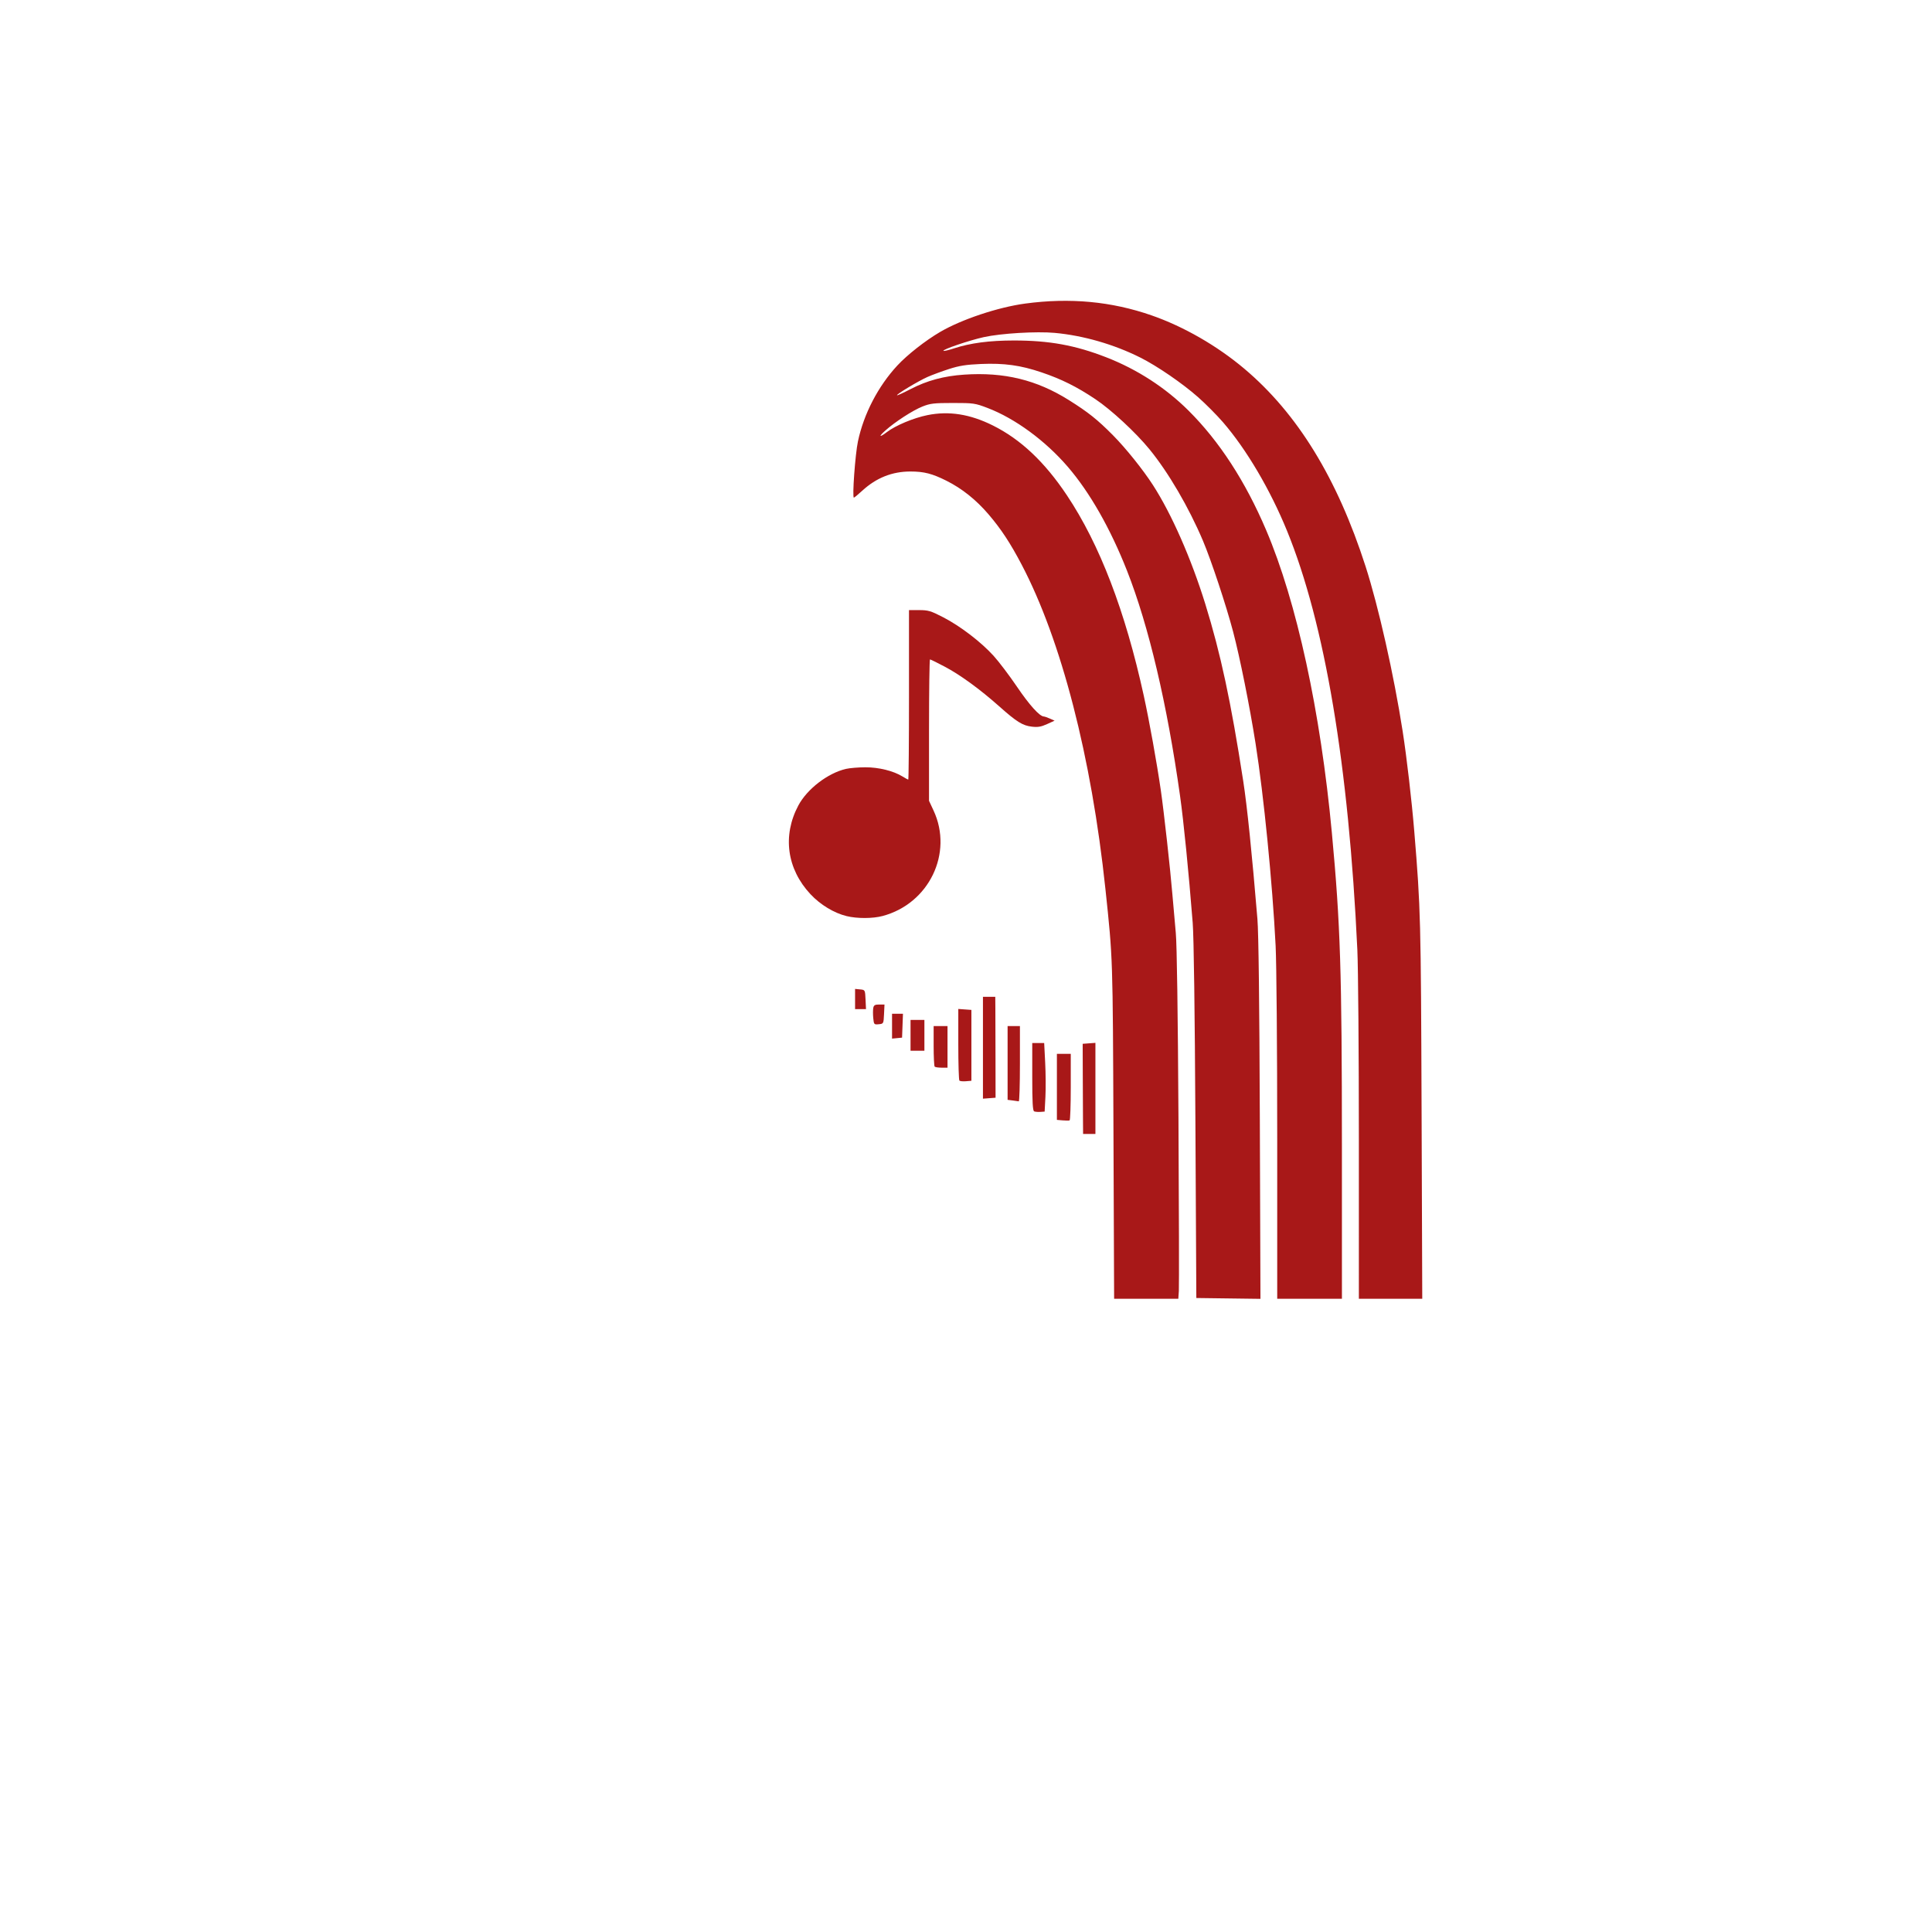
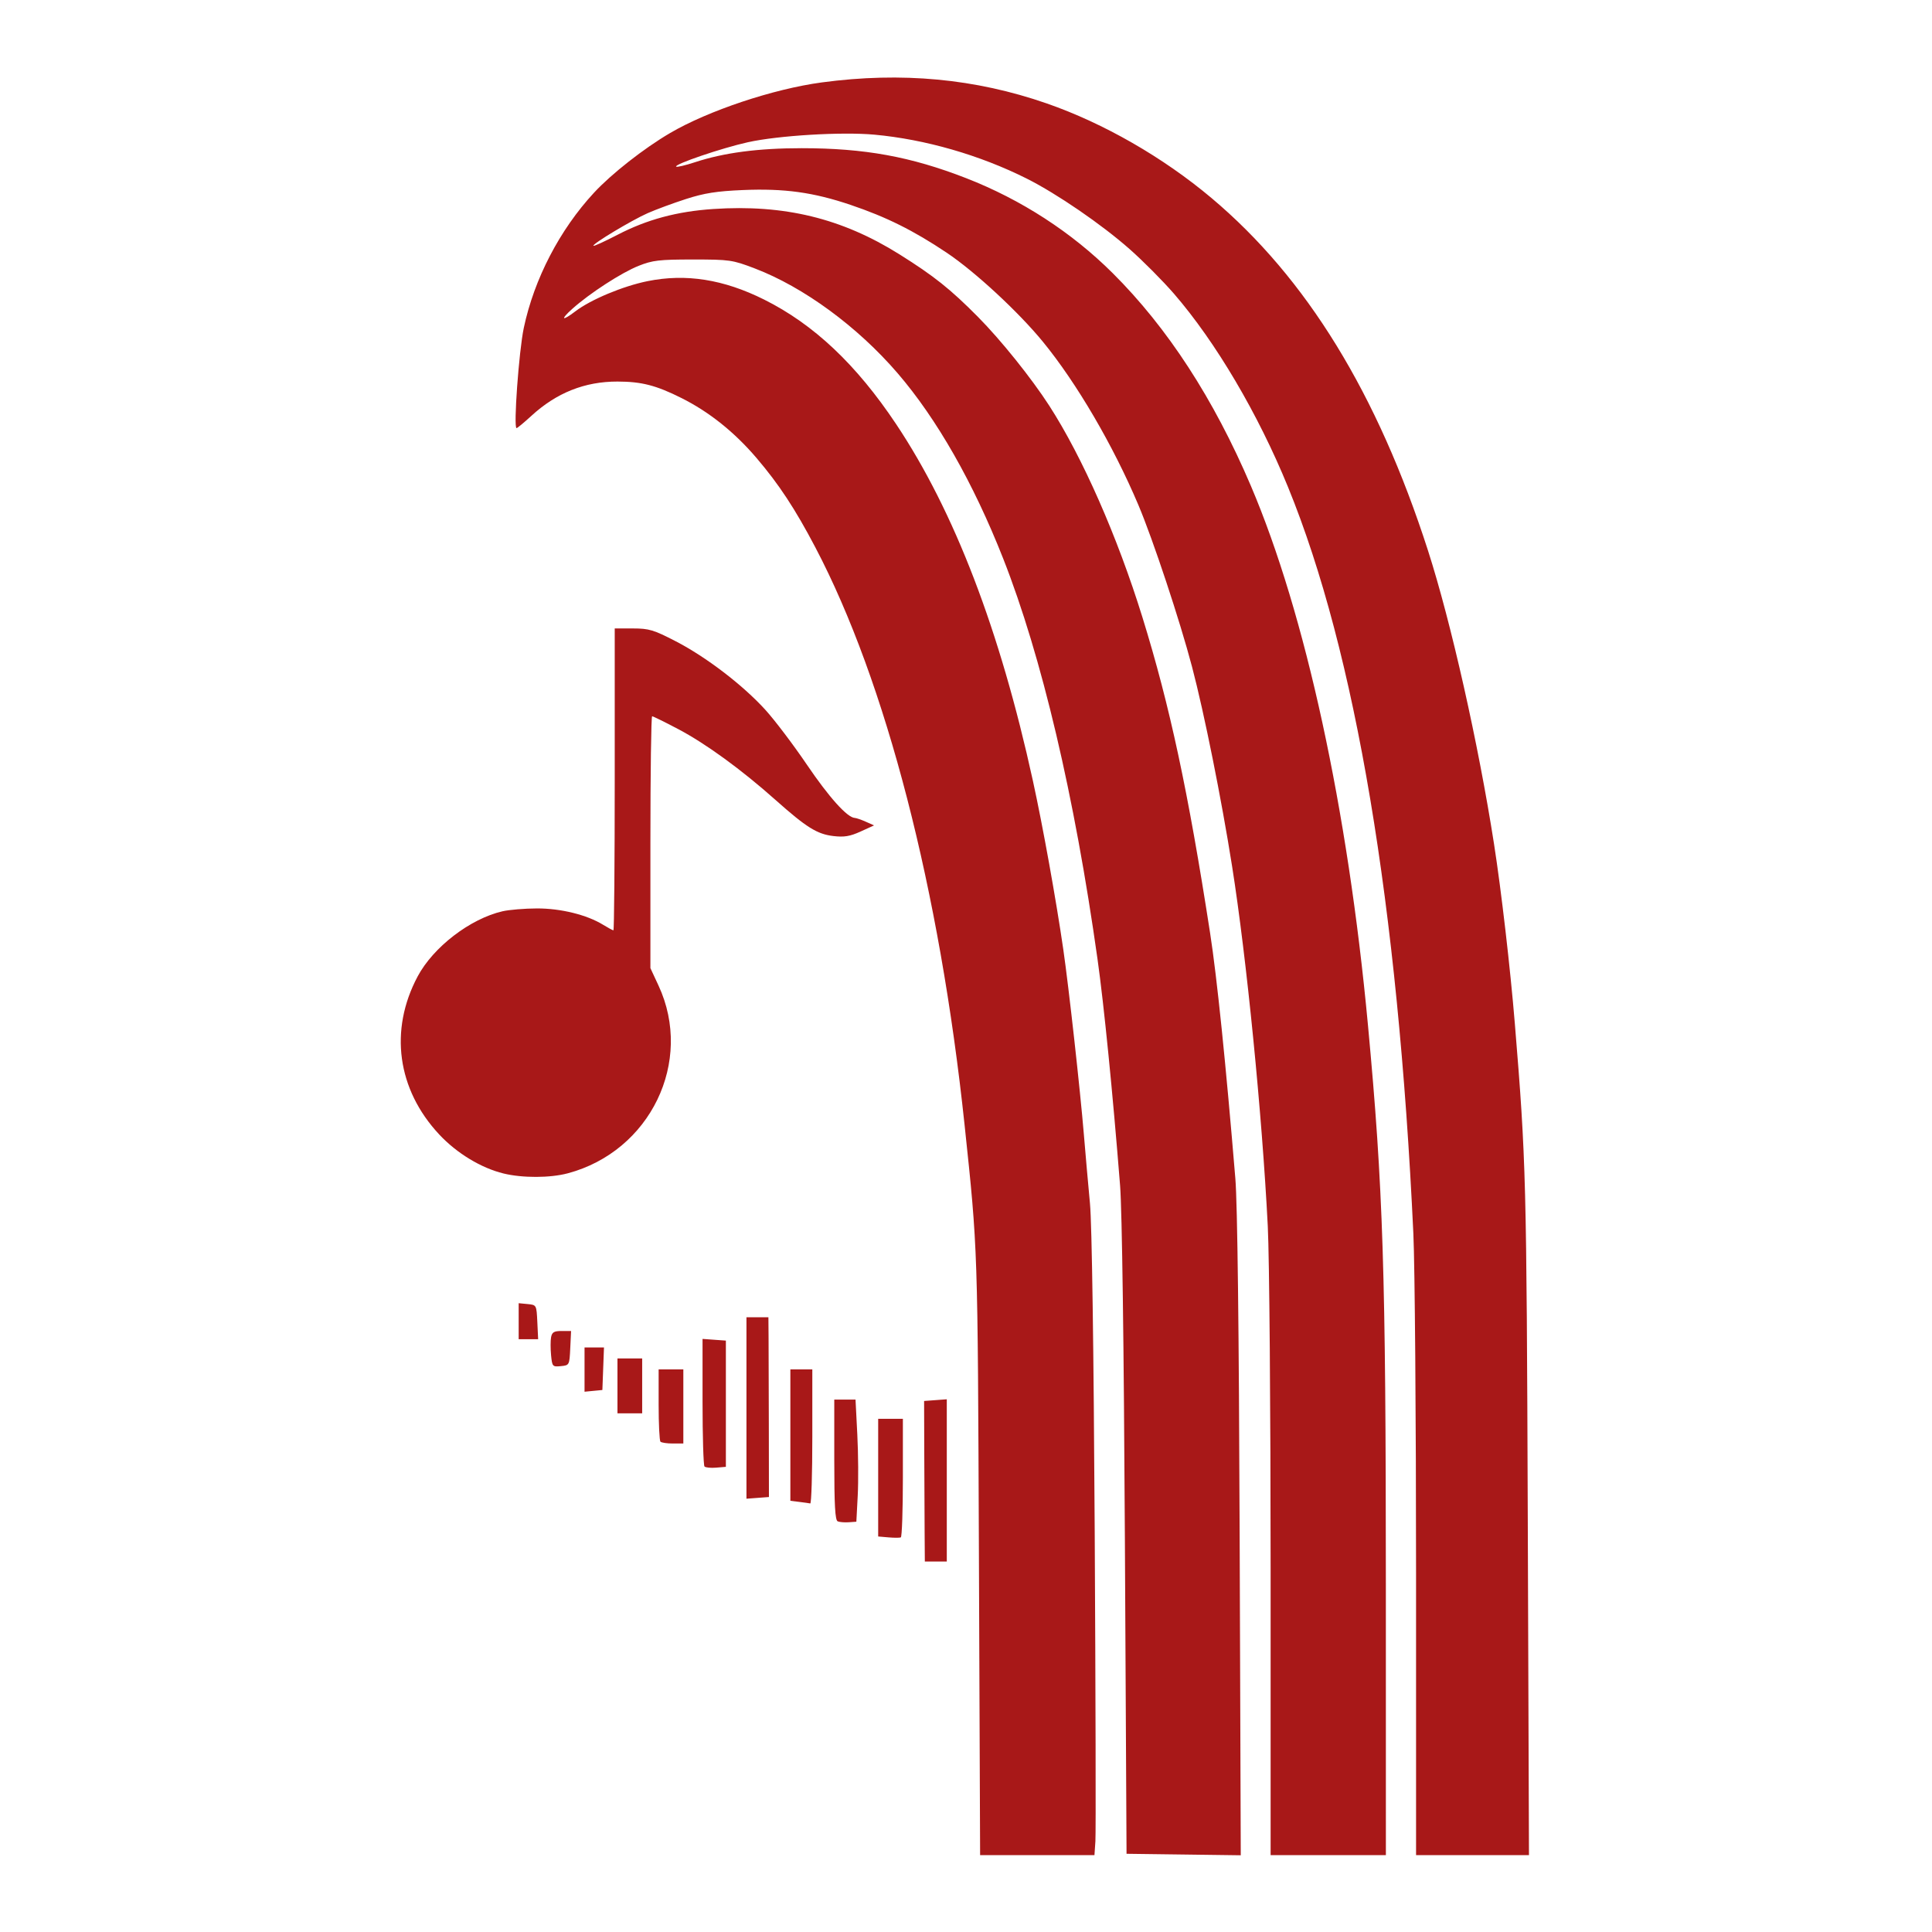
- <svg xmlns="http://www.w3.org/2000/svg" width="1024" height="1024" viewBox="0 0 1254 1254" role="img" aria-labelledby="title desc">
+ <svg xmlns="http://www.w3.org/2000/svg" width="1024" height="1024" viewBox="366 167 704 704" role="img" aria-labelledby="title desc">
  <g fill="#A81818" fill-rule="evenodd">
    <g id="hair">
      <path id="hair-1" d="M 722.709 734.25 C 722.258 620.56 722.331 622.761 717.492 577 C 708.424 491.263 688.84 415.455 663.095 366.439 C 655.739 352.433 649.817 343.435 641.681 333.9 C 633.614 324.445 624.412 317.092 614.339 312.049 C 605.062 307.406 599.811 306.053 591 306.036 C 579.102 306.013 568.771 310.127 559.632 318.526 C 556.954 320.987 554.523 323 554.228 323 C 553.054 323 555.078 294.939 556.861 286.5 C 560.63 268.662 569.947 250.719 582.445 237.228 C 588.858 230.307 600.632 221.07 610.163 215.484 C 624.101 207.315 647.814 199.403 665.467 197.03 C 694.49 193.13 721.383 195.642 747.408 204.684 C 768.175 211.898 789.863 224.354 807.5 239.196 C 842.1 268.311 867.924 310.373 886.353 367.633 C 894.741 393.693 904.729 438.082 910.401 474.5 C 913.072 491.65 916.325 519.72 917.992 540 C 922.095 589.928 922.266 596.463 922.706 720.75 L 923.14 843 902.57 843 L 882 843 881.998 740.25 C 881.998 683.737 881.554 628.05 881.012 616.5 C 875.398 496.766 859.942 404.688 835.355 344.511 C 824.431 317.774 809.03 291.66 793.804 274.056 C 789.787 269.411 782.512 262.091 777.639 257.788 C 767.414 248.762 751.075 237.563 740.102 232.062 C 723.031 223.504 703.187 217.782 684.636 216.07 C 672.781 214.977 649.647 216.362 638.5 218.833 C 629.041 220.93 611.547 226.881 612.383 227.717 C 612.652 227.985 615.713 227.271 619.186 226.129 C 629.789 222.641 642.255 221 658.138 221 C 681.028 221 697.844 224.062 718 231.898 C 738.084 239.707 756.476 251.621 771.441 266.516 C 791.454 286.435 808.288 312.345 821.786 344 C 841.674 390.64 857.126 461.782 864.466 540.5 C 870.017 600.027 870.98 630.109 870.991 744.25 L 871 843 850 843 L 829 843 829 738.555 C 829 680.392 828.542 625.112 827.966 613.805 C 825.881 572.868 820.26 516.189 814.957 482.639 C 811.064 458.012 804.818 426.904 800.372 410 C 795.95 393.186 786.132 363.58 780.806 351 C 771.61 329.279 758.367 306.63 746.066 291.584 C 737.148 280.677 721.265 265.974 710.939 259.067 C 698.851 250.981 689.001 246.079 676 241.678 C 662.372 237.065 651.812 235.61 636.642 236.254 C 627.157 236.657 622.641 237.368 616.005 239.506 C 611.333 241.01 605.033 243.336 602.005 244.675 C 596.102 247.284 581.649 255.982 582.238 256.571 C 582.433 256.767 586.397 254.953 591.047 252.541 C 601.743 246.991 612.677 244.046 625.863 243.162 C 651.766 241.427 672.797 246.542 693.738 259.669 C 706.338 267.568 712.309 272.326 722.388 282.5 C 730.697 290.887 741.846 304.774 748.315 314.796 C 760.432 333.564 773.17 362.493 782.309 392 C 792.301 424.262 798.948 455.286 806.949 507 C 809.458 523.219 812.655 554.302 816.153 596.5 C 816.911 605.65 817.453 650.779 817.717 726.77 L 818.12 843.041 797.31 842.77 L 776.5 842.5 775.899 728 C 775.523 656.502 774.865 608.054 774.147 599 C 771.475 565.312 768.279 533.245 765.924 516.5 C 757.553 456.98 745.587 406.178 731.534 370.5 C 720.704 343.004 707.394 319.637 693.086 303 C 678.469 286.003 658.828 271.601 640.98 264.794 C 632.883 261.705 631.867 261.559 618.5 261.559 C 606.21 261.559 603.791 261.842 598.696 263.872 C 592.456 266.358 580.93 273.828 574.583 279.5 C 570.02 283.578 570.761 284.182 575.703 280.413 C 581.288 276.153 592.991 271.265 601.956 269.449 C 615.933 266.617 629.662 268.785 644.44 276.16 C 662.53 285.186 678.028 299.804 692.512 321.5 C 713.759 353.327 730.375 396.647 742.375 451.5 C 746.012 468.122 750.833 494.877 753.458 513 C 755.457 526.8 759.604 564.115 760.959 580.5 C 761.55 587.65 762.545 598.9 763.169 605.5 C 763.883 613.053 764.525 657.41 764.902 725.19 C 765.231 784.42 765.344 835.158 765.153 837.94 L 764.807 843 743.974 843 L 723.141 843 722.709 734.25 Z" />
    </g>
    <g id="eye-note">
      <path id="eye-note-1" d="M 549.5 594.611 C 541.325 592.618 532.458 587.245 526.063 580.408 C 510.717 564.003 507.759 542.366 518.187 522.8 C 523.897 512.087 537.329 501.777 549.115 499.06 C 551.527 498.504 557.165 498.038 561.645 498.024 C 570.361 497.998 579.869 500.346 585.774 503.983 C 587.575 505.093 589.262 506 589.524 506 C 589.786 506 590 481.25 590 451 L 590 396 596.591 396 C 602.477 396 604.146 396.498 612.19 400.652 C 623.321 406.401 636.662 416.602 644.886 425.651 C 648.31 429.418 655.129 438.424 660.04 445.665 C 668.12 457.577 674.731 464.924 677.478 465.045 C 678.04 465.07 679.85 465.693 681.5 466.429 L 684.5 467.768 679.585 470.004 C 675.722 471.761 673.601 472.113 669.677 471.648 C 663.732 470.944 659.878 468.537 648.536 458.446 C 636.088 447.371 623.186 437.979 613.144 432.685 C 608.257 430.108 603.975 428 603.629 428 C 603.283 428 603 448.649 603 473.888 L 603 519.775 605.958 526.138 C 618.813 553.794 602.977 586.534 572.869 594.547 C 566.439 596.259 556.371 596.286 549.5 594.611 Z" />
    </g>
    <g id="waveform-smile">
      <path id="waveform-smile-1" d="M 702.926 725.75 C 702.886 720.112 702.825 706.95 702.793 696.5 L 702.733 677.5 706.866 677.193 L 711 676.885 711 706.443 L 711 736 707 736 L 703 736 702.926 725.75 Z" />
      <path id="waveform-smile-2" d="M 689.75 727.204 L 686 726.879 686 705.44 L 686 684 690.5 684 L 695 684 695 705.441 C 695 717.234 694.663 727.028 694.25 727.206 C 693.837 727.384 691.812 727.383 689.75 727.204 Z" />
      <path id="waveform-smile-3" d="M 671.25 721.361 C 670.304 720.962 670 715.502 670 698.917 L 670 677 673.872 677 L 677.743 677 678.396 689.75 C 678.755 696.763 678.822 706.775 678.546 712 L 678.045 721.5 675.272 721.694 C 673.748 721.801 671.938 721.651 671.25 721.361 Z" />
      <path id="waveform-smile-4" d="M 657.25 714.277 L 654 713.873 654 689.937 L 654 666 658 666 L 662 666 662 690.5 C 662 703.975 661.663 714.928 661.25 714.84 C 660.837 714.752 659.038 714.498 657.25 714.277 Z" />
      <path id="waveform-smile-5" d="M 638 680.057 L 638 647 642 647 L 646 647 646.058 654.25 C 646.09 658.237 646.133 672.975 646.153 687 L 646.19 712.5 642.095 712.807 L 638 713.115 638 680.057 Z" />
      <path id="waveform-smile-6" d="M 622.714 701.381 C 622.321 700.988 622 690.366 622 677.776 L 622 654.885 626.25 655.193 L 630.5 655.5 630.5 678.5 L 630.5 701.5 626.964 701.798 C 625.02 701.961 623.107 701.774 622.714 701.381 Z" />
      <path id="waveform-smile-7" d="M 606.667 692.333 C 606.3 691.967 606 685.892 606 678.833 L 606 666 610.5 666 L 615 666 615 679.5 L 615 693 611.167 693 C 609.058 693 607.033 692.7 606.667 692.333 Z" />
      <path id="waveform-smile-8" d="M 591 672 L 591 662 595.5 662 L 600 662 600 672 L 600 682 595.5 682 L 591 682 591 672 Z" />
      <path id="waveform-smile-9" d="M 579 666.063 L 579 658 582.542 658 L 586.084 658 585.792 665.75 L 585.5 673.5 582.25 673.813 L 579 674.127 579 666.063 Z" />
      <path id="waveform-smile-10" d="M 566.803 660.805 C 566.574 658.437 566.577 655.487 566.81 654.25 C 567.151 652.436 567.898 652 570.664 652 L 574.095 652 573.798 658.25 C 573.502 664.452 573.476 664.502 570.36 664.805 C 567.333 665.099 567.206 664.956 566.803 660.805 Z" />
      <path id="waveform-smile-11" d="M 555 648.437 L 555 641.873 558.25 642.187 C 561.5 642.5 561.5 642.5 561.798 648.75 L 562.095 655 558.548 655 L 555 655 555 648.437 Z" />
    </g>
  </g>
</svg>
